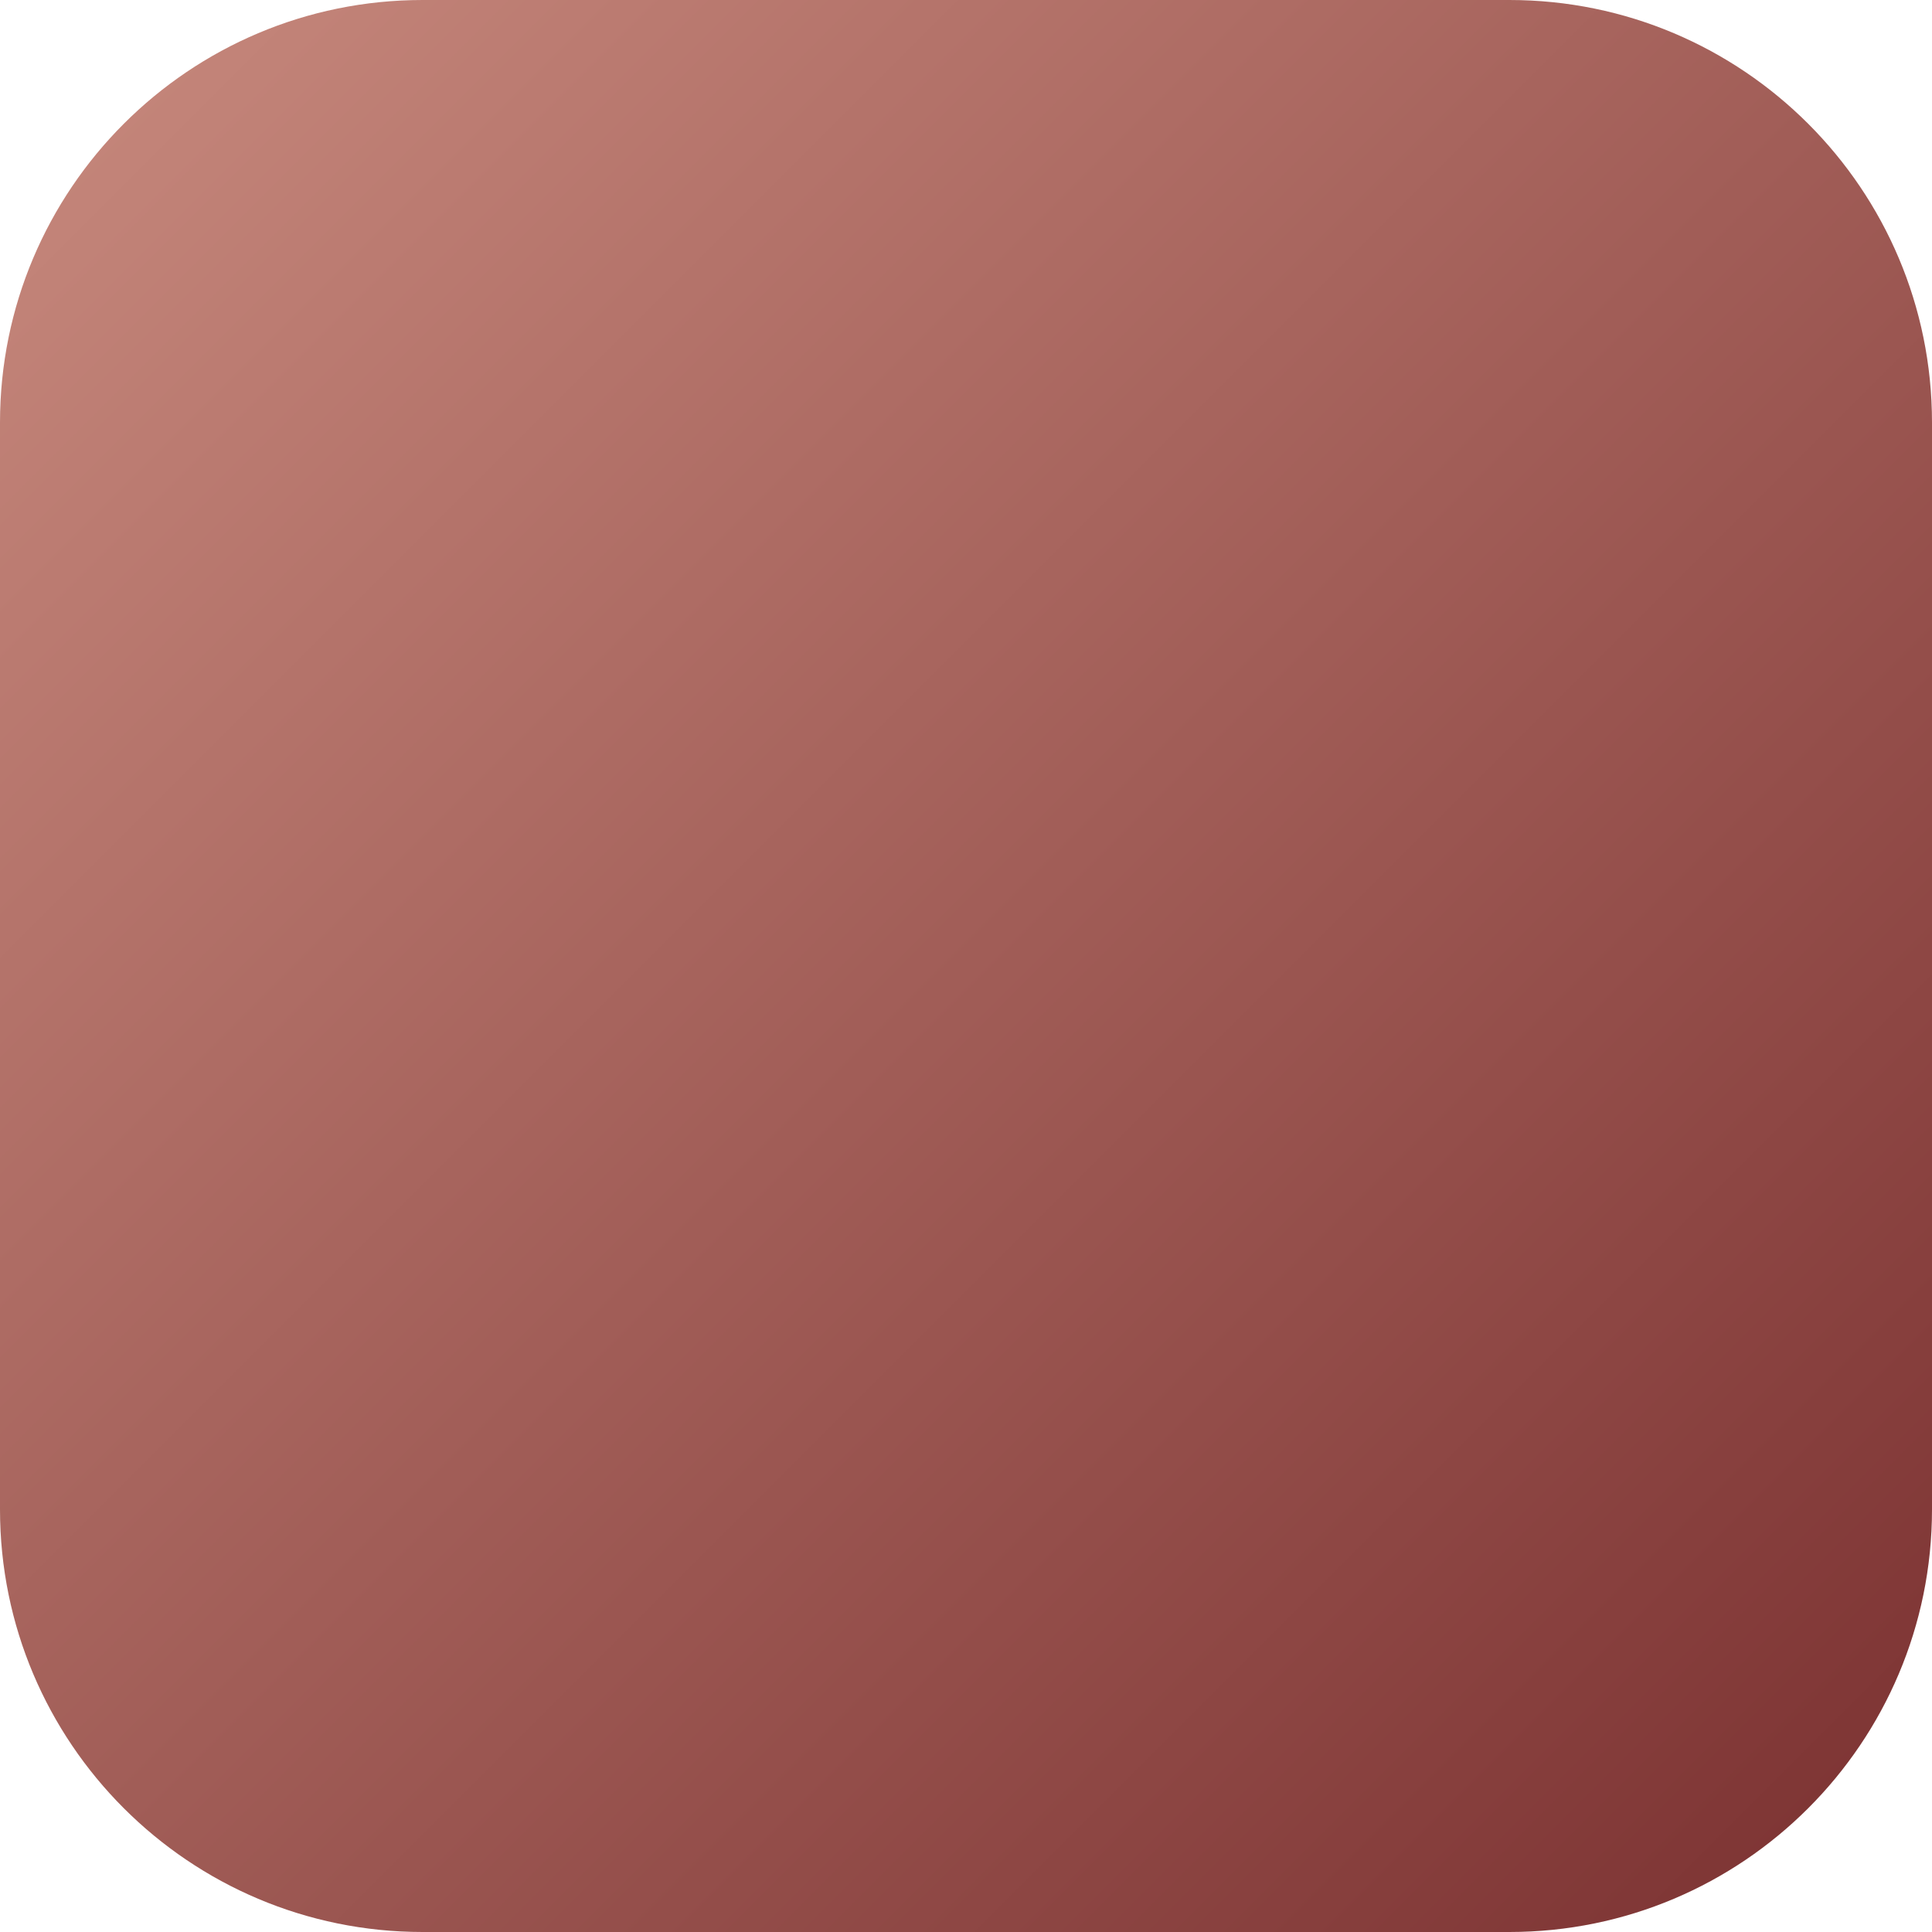
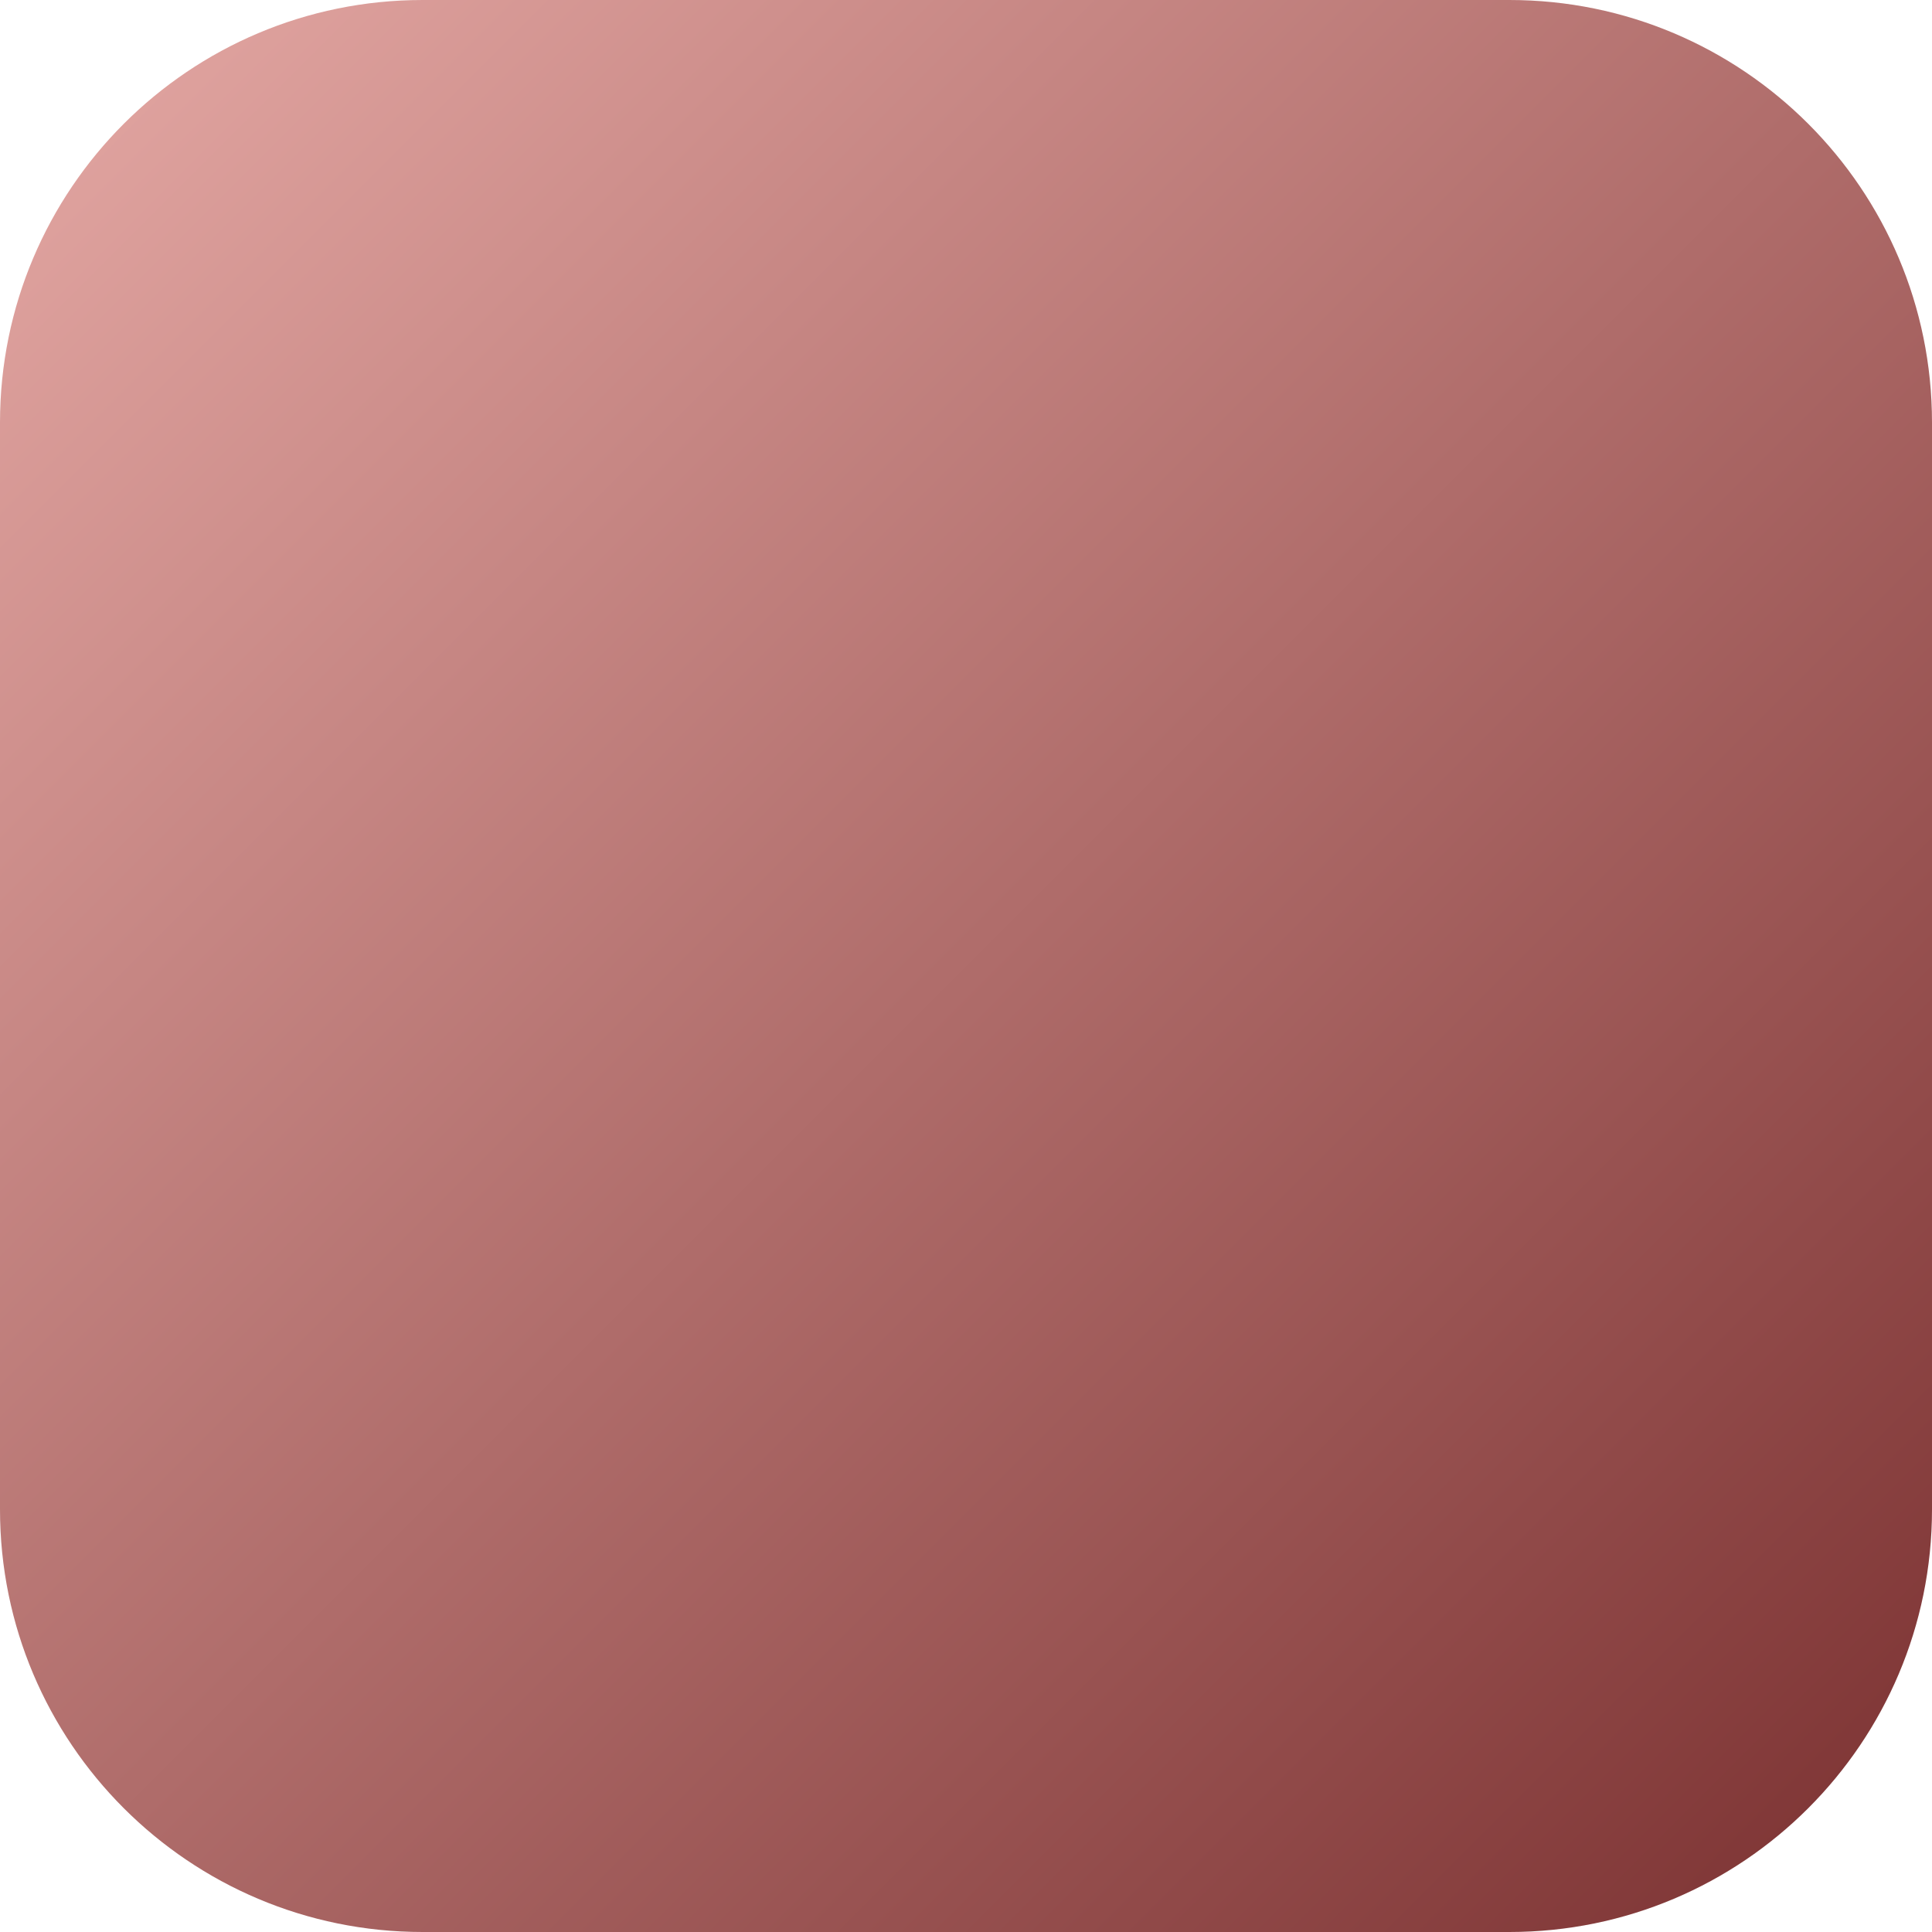
<svg xmlns="http://www.w3.org/2000/svg" viewBox="0 0 256 256" width="256" height="256">
  <defs>
-     <linearGradient id="g" x1="0" y1="0" x2="1" y2="1">
-       <stop offset="0" stop-color="#C88A7E" />
+     <linearGradient id="bg" x1="0" y1="0" x2="1" y2="1">
+       <stop offset="0" stop-color="#E5A9A5" />
      <stop offset="1" stop-color="#7A3030" />
    </linearGradient>
  </defs>
-   <rect x="0" y="0" width="256" height="256" rx="56" fill="url(#g)" />
+   <rect x="0" y="0" width="256" height="256" rx="56" fill="url(#bg)" />
</svg>
